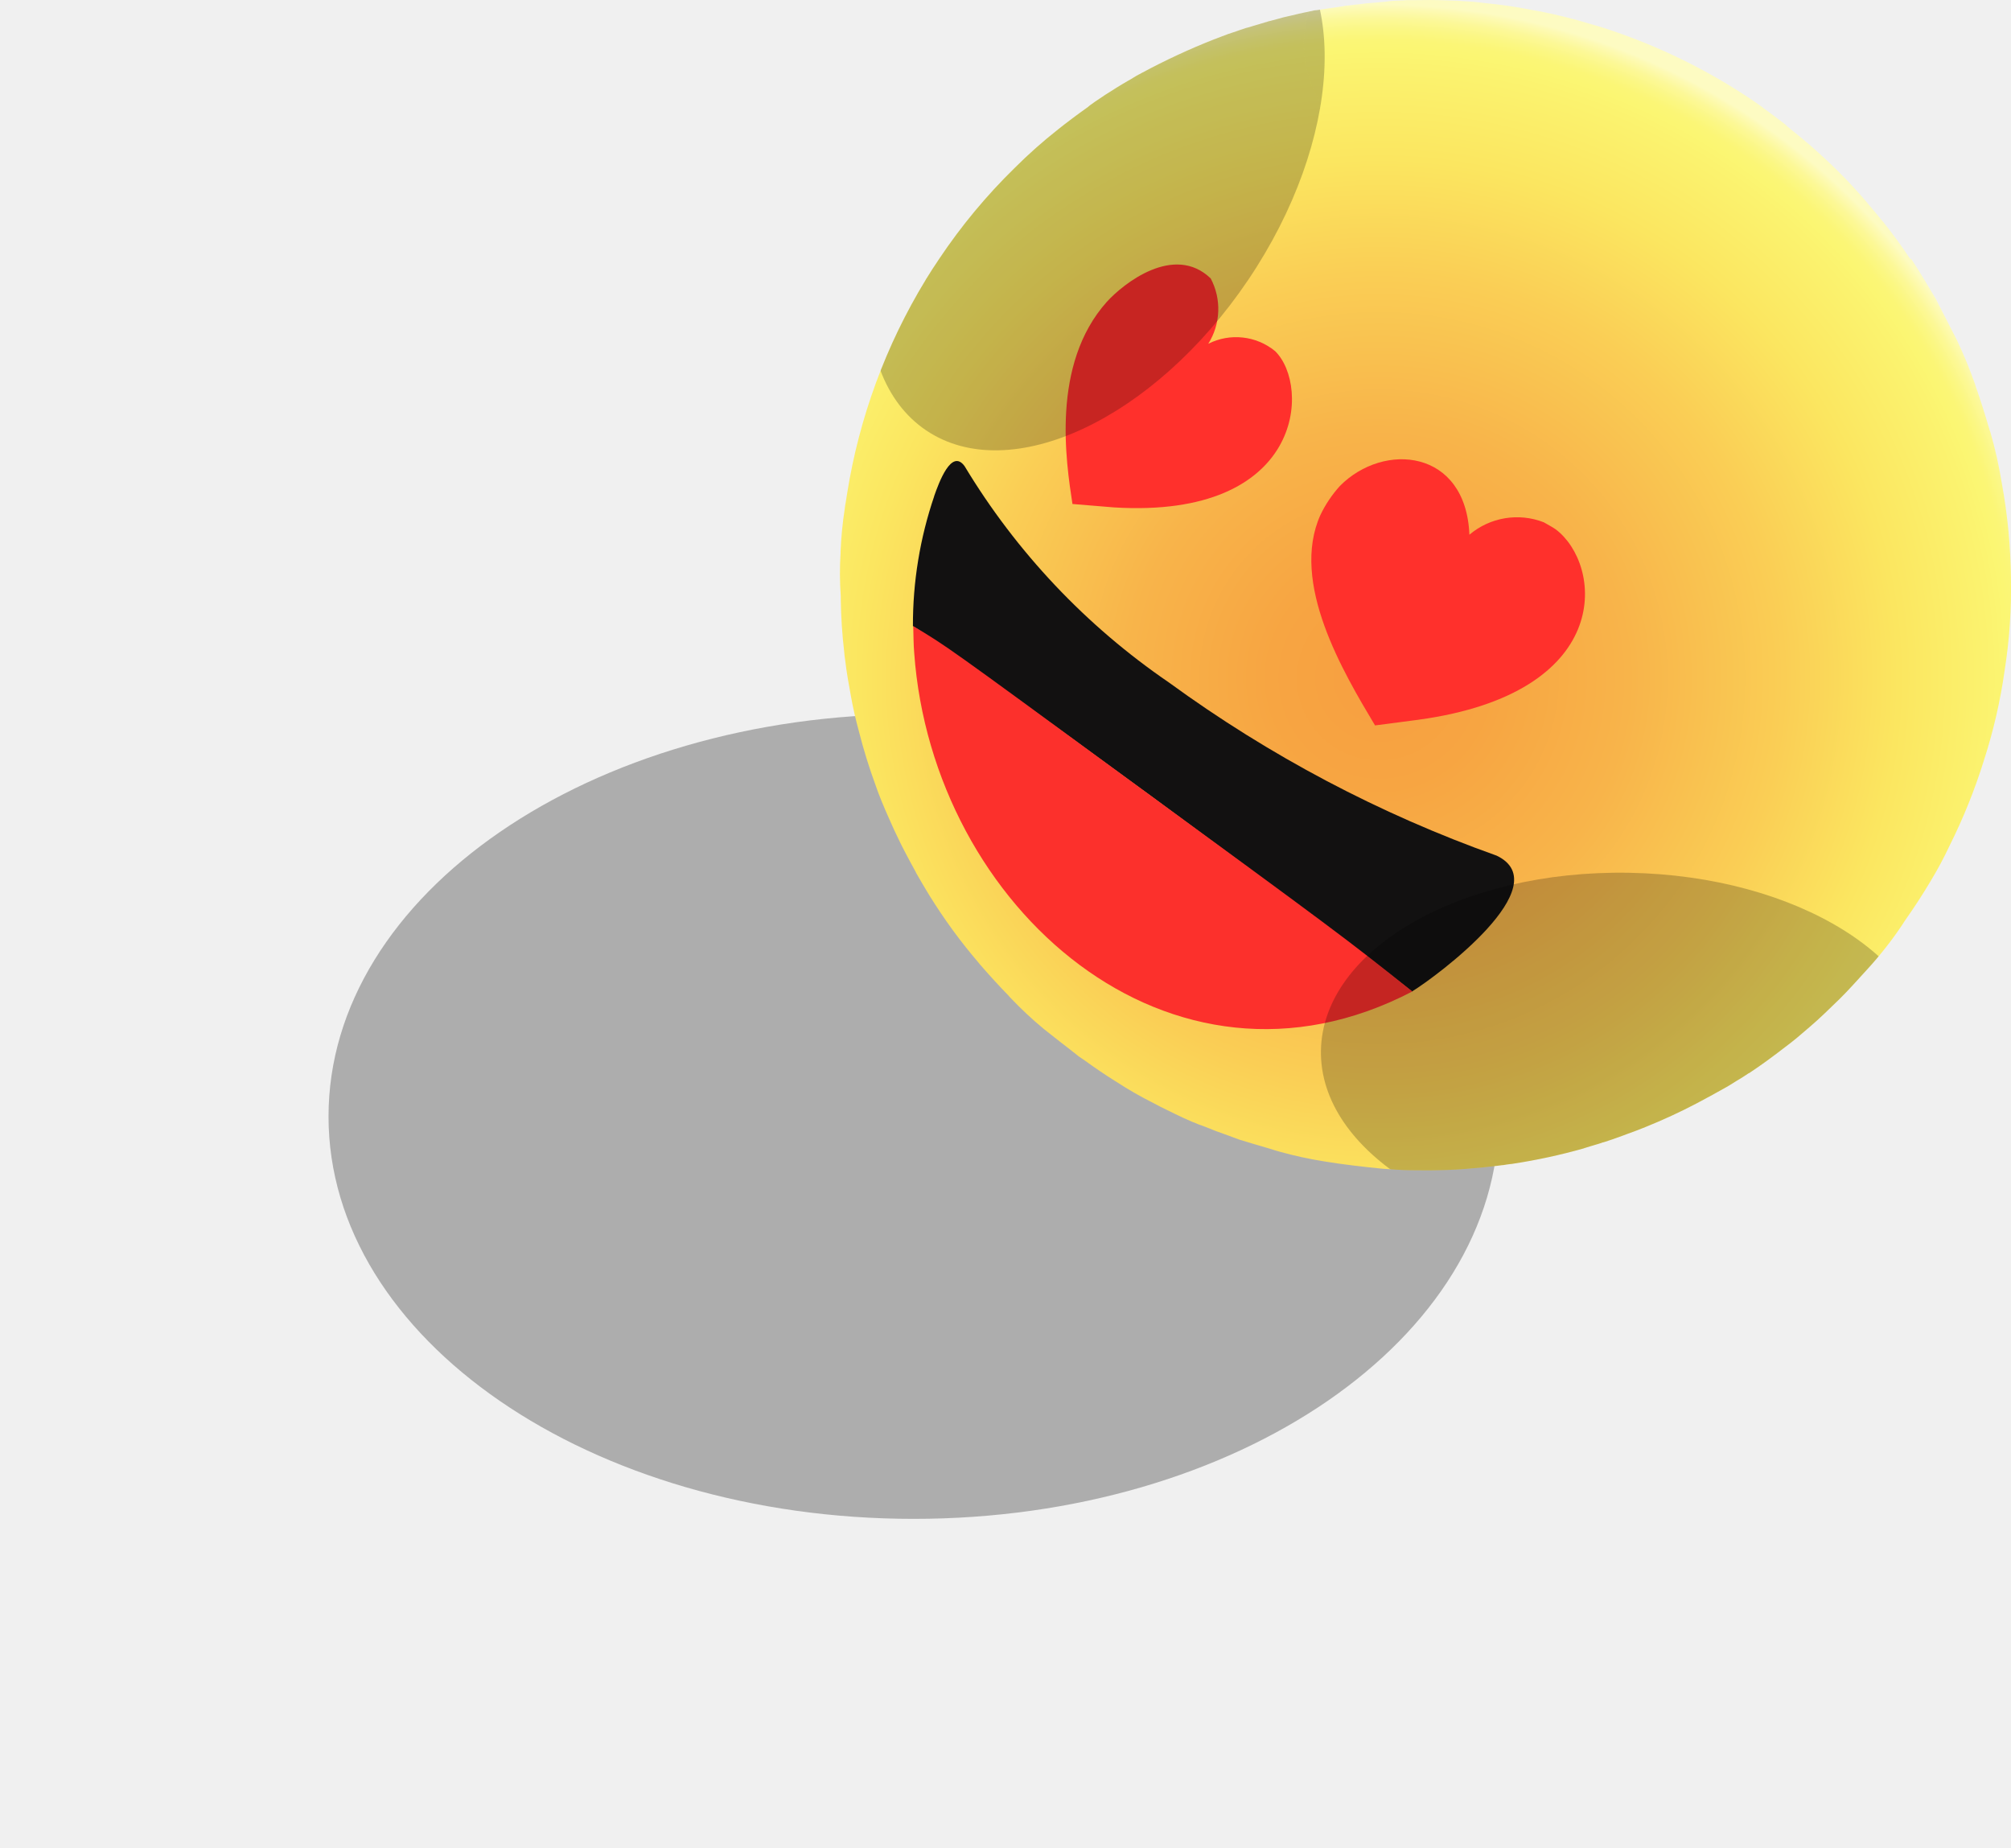
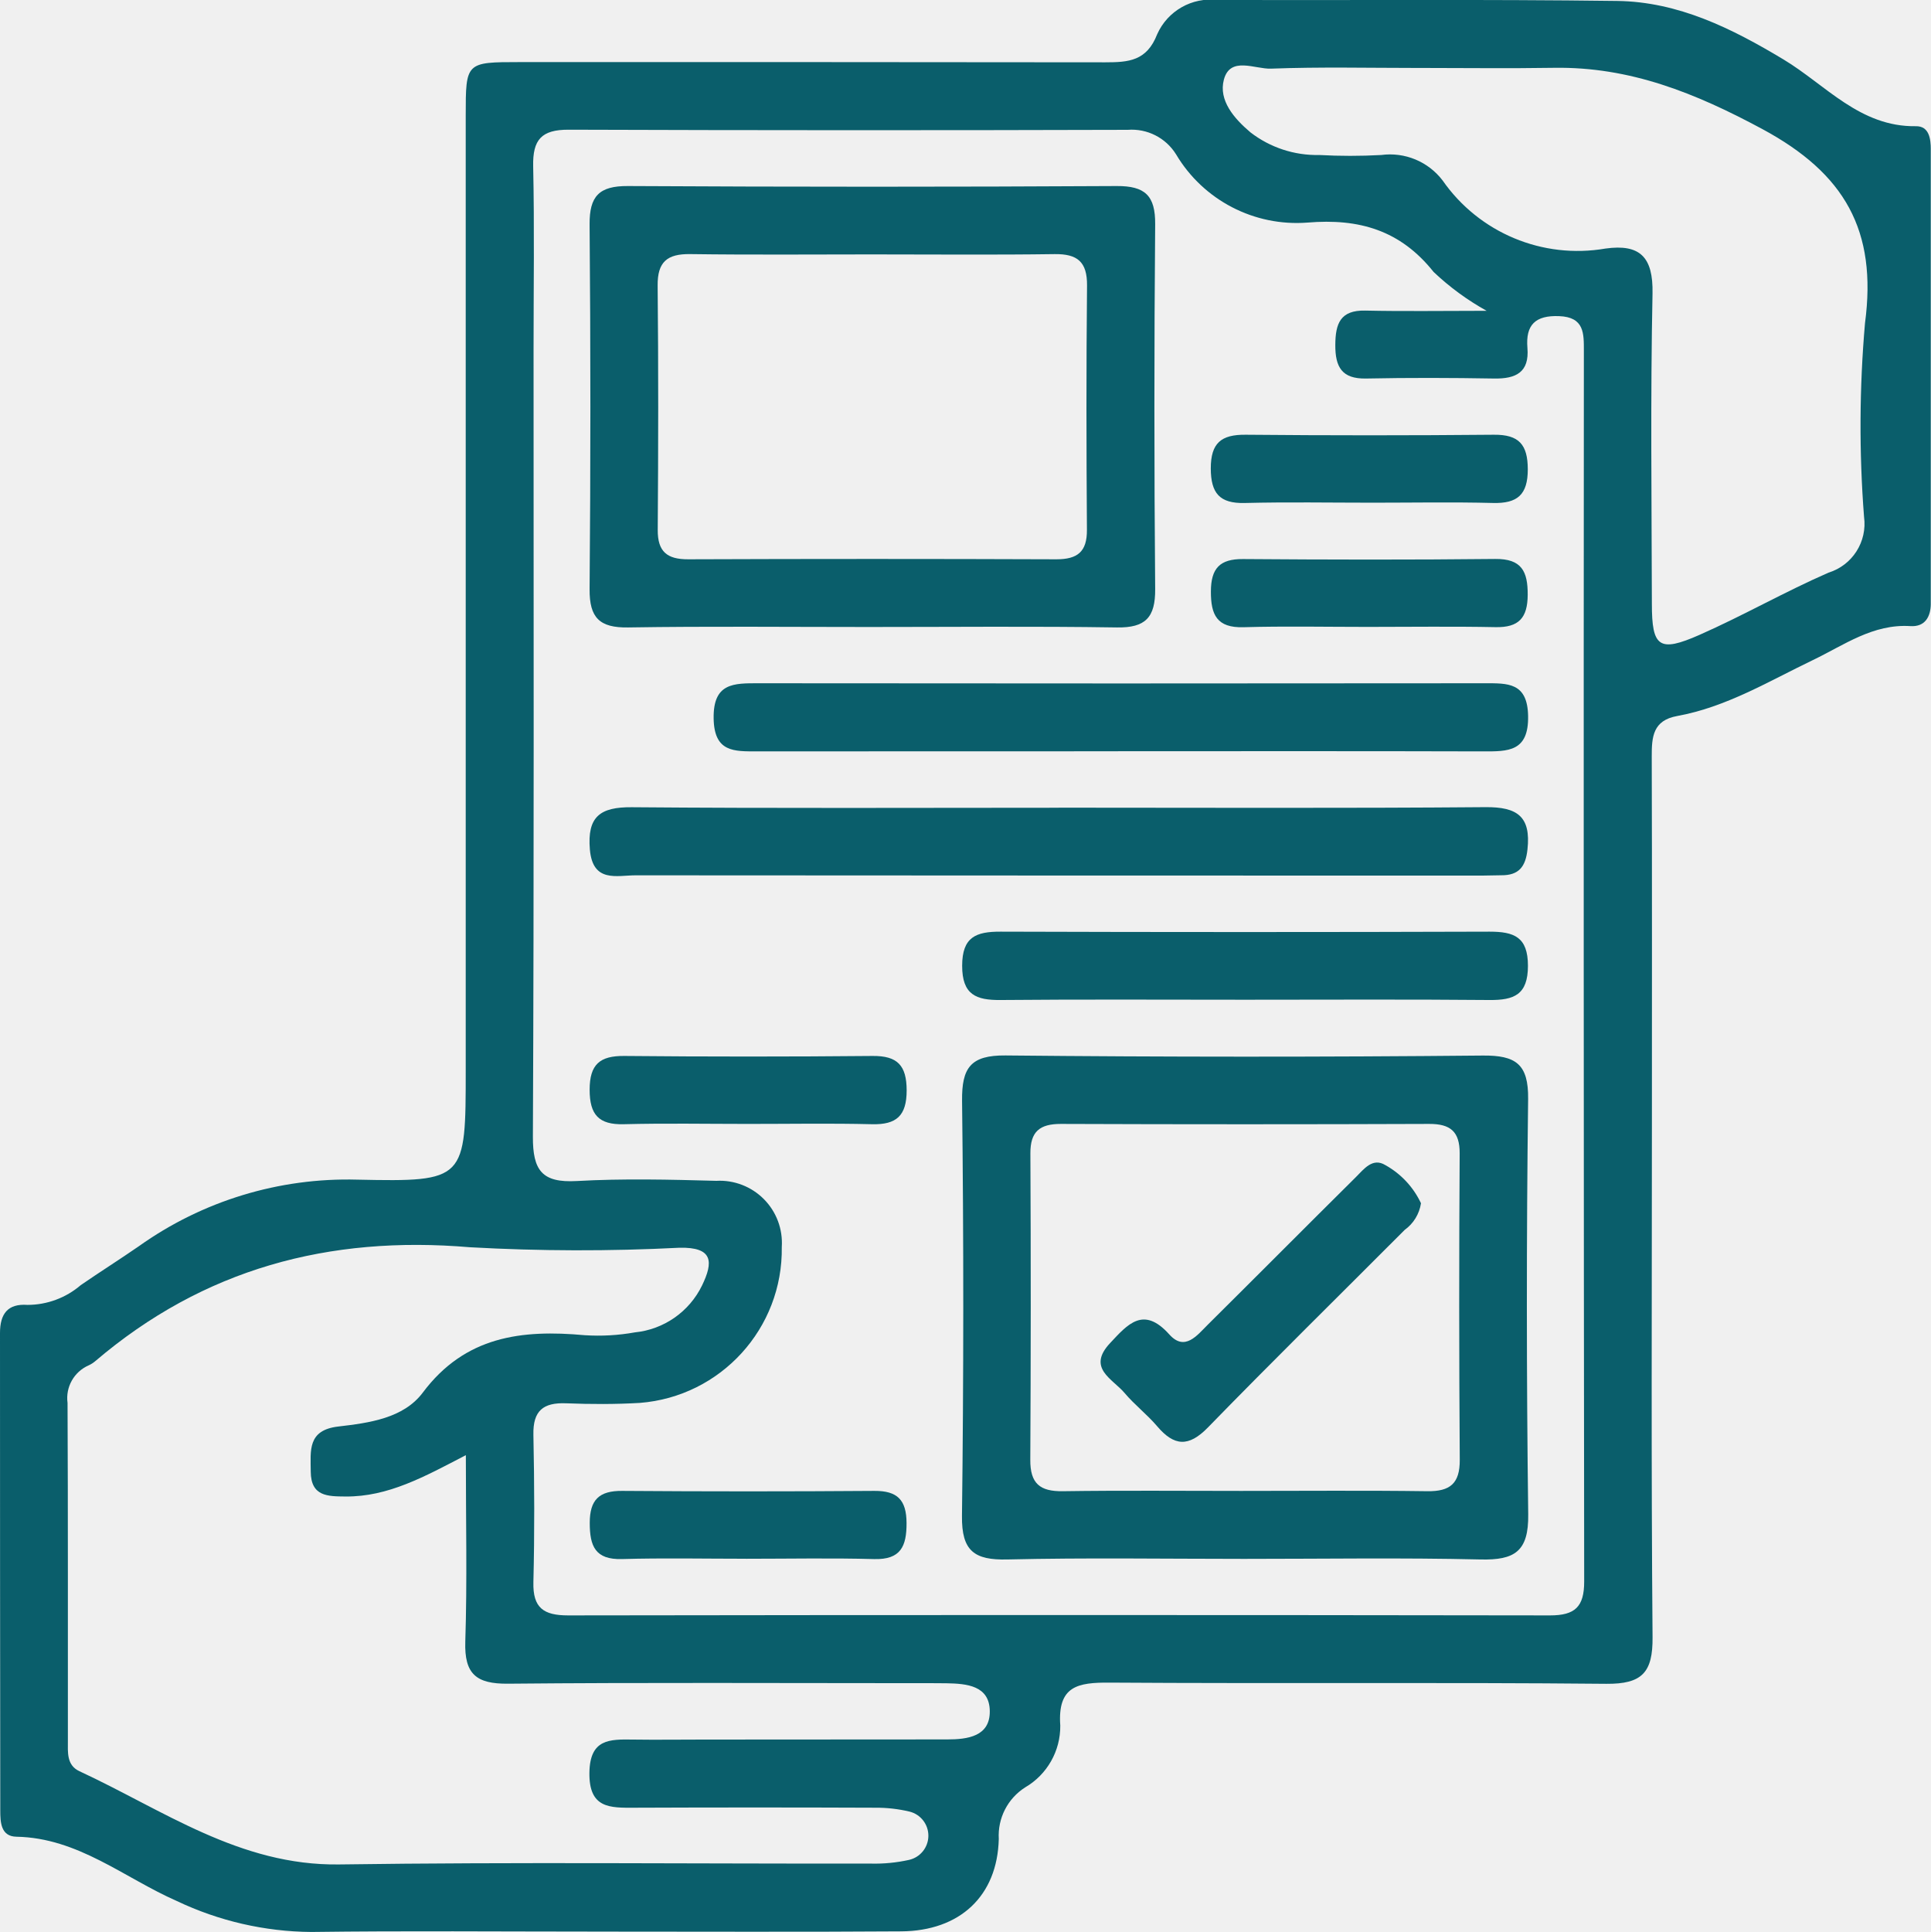
- <svg xmlns="http://www.w3.org/2000/svg" xmlns:xlink="http://www.w3.org/1999/xlink" width="82.478" height="75.758" viewBox="0 0 82.478 75.758">
+ <svg xmlns="http://www.w3.org/2000/svg" id="Grupo_1083478" data-name="Grupo 1083478" width="104.333" height="104.387" viewBox="0 0 104.333 104.387">
  <defs>
-     <radialGradient id="radial-gradient" cx="0.471" cy="0.58" r="0.575" gradientTransform="matrix(-0.999, -0.004, -0.004, 1, 0.933, 0.001)" gradientUnits="objectBoundingBox">
-       <stop offset="0" stop-color="#f79f40" />
-       <stop offset="0.163" stop-color="#f7a542" />
-       <stop offset="0.371" stop-color="#f8b44a" />
-       <stop offset="0.601" stop-color="#face55" />
-       <stop offset="0.771" stop-color="#fbe660" />
-       <stop offset="0.91" stop-color="#fbf36f" />
-       <stop offset="0.932" stop-color="#fbf672" />
-       <stop offset="0.947" stop-color="#fbf676" />
-       <stop offset="0.962" stop-color="#fbf783" />
-       <stop offset="0.978" stop-color="#fcf897" />
-       <stop offset="0.994" stop-color="#fdfab4" />
-       <stop offset="1" stop-color="#fdfbc2" />
-     </radialGradient>
    <clipPath id="clip-path">
-       <path id="Trazado_116496" data-name="Trazado 116496" d="M52.65,29.84v-.06c0-.11-.03-.77-.15-1.75-.01-.09-.02-.17-.03-.26-.02-.12-.04-.25-.06-.38a23.894,23.894,0,0,0-3.15-8.77c0-.01-.01-.01-.01-.02-.17-.29-.35-.57-.54-.85h0a23.353,23.353,0,0,0-3.06-3.74,20.449,20.449,0,0,0-1.77-1.6c-.39-.32-.78-.62-1.19-.91a.265.265,0,0,1-.06-.05l-.05-.04-.21-.15c-.26-.18-.55-.37-.86-.57h0c-.01-.01-.02-.01-.03-.02-.15-.09-.3-.19-.47-.28-.07-.04-.15-.09-.22-.13s-.12-.07-.19-.11a1.092,1.092,0,0,0-.15-.08,25.413,25.413,0,0,0-2.93-1.4c-.26-.11-.47-.18-.58-.23l-.18-.07-.18-.07c-.01,0-.02-.01-.03-.01l-.04-.01-.3-.1-.04-.01c-.01,0-.03-.01-.04-.01l-.2-.07a2.759,2.759,0,0,0-.27-.08l-.23-.07c-.04-.01-.09-.03-.13-.04-.01,0-.03-.01-.04-.01s-.03-.01-.05-.01a.636.636,0,0,1-.07-.02l-.26-.07-.22-.06c-.07-.02-.14-.03-.21-.05h-.01l-.13-.03-.25-.06-.18-.04a2.049,2.049,0,0,0-.24-.05c-.01,0-.03-.01-.04-.01-.06-.01-.12-.03-.18-.04l-.11-.02-.13-.03h-.02l-.04-.01c-.02,0-.05-.01-.07-.01a1.766,1.766,0,0,1-.2-.04.6.6,0,0,0-.12-.02h0a2.068,2.068,0,0,1-.22-.04l-.19-.03c-.03-.01-.07-.01-.11-.02a.985.985,0,0,0-.17-.02,1,1,0,0,0-.16-.02l-.27-.03-.25-.03c-.03,0-.05-.01-.08-.01h-.02a1.641,1.641,0,0,0-.23-.02l-.34-.03c-.08-.01-.16-.01-.23-.02-.09-.01-.17-.01-.26-.02s-.18-.01-.27-.02A.97.97,0,0,1,29.76,7h-.37c-.48-.01-.96-.01-1.45,0-.11,0-.21,0-.31.01s-.22.01-.32.02c-.07,0-.13.01-.19.01-.16.01-.31.02-.46.04-.05,0-.11.01-.16.01-.22.02-.43.04-.64.07-.1.01-.2.02-.3.04h-.01c-.02,0-.04.01-.06.01q-.24.03-.45.06c-.11.02-.23.04-.34.05-.26.04-.47.08-.61.11-.7.14-1.38.3-2.06.5-.41.11-.77.22-1.21.38a24.021,24.021,0,0,0-5.31,2.61h0c-.17.11-.33.22-.49.33a.265.265,0,0,0-.06.05c-.28.2-.56.4-.84.61a.423.423,0,0,1-.07.05l-.02.02-.02.02c-.01.01-.02.02-.03.02s-.02.01-.03.02c-.08.06-.15.12-.23.18-.15.12-.3.24-.44.36-.08.07-.16.13-.24.2-.16.14-.32.27-.46.4l-.02.02-.02.02c-.03.03-.07.06-.1.09-.75.69-1.21,1.19-1.24,1.22-.23.25-.46.51-.69.77-.16.19-.33.38-.5.59-.01.01-.02.03-.04.04l-.03.03c-.34.42-.69.89-1.08,1.46l-.01.01-.01.01c-.01.01-.01.02-.02.02-.18.26-.36.55-.54.86-.16.26-.32.52-.46.75l-.46.88c-.15.29-.29.56-.42.82a16.758,16.758,0,0,0-.76,1.82h0v.01c-.22.6-.42,1.23-.6,1.84l-.01.02a.037.037,0,0,1-.01.03,17.968,17.968,0,0,0-.5,2.13,23.506,23.506,0,0,0-.17,7.66,22.794,22.794,0,0,0,.82,3.68,23.944,23.944,0,0,0,1.38,3.51,15.311,15.311,0,0,0,.75,1.42c.32.56.68,1.11,1.06,1.66.04.07.09.13.13.2a16,16,0,0,0,1.39,1.8c.34.37.78.88,1.14,1.24s.83.82,1.22,1.15h0c.42.37.6.53.99.83q.72.585,1.47,1.08h.01c.16.11.32.22.49.32.19.12.38.24.55.34.09.05.22.13.36.21a.573.573,0,0,1,.07.04c.15.09.33.18.52.29.04.02.09.05.13.07a22.789,22.789,0,0,0,2.12,1c.18.07.42.17.7.28l.24.09.42.15.3.1.11.03c.01,0,.01,0,.02.01l.16.05a2.759,2.759,0,0,0,.27.08l.26.08c.01,0,.02,0,.02.01a22.1,22.1,0,0,0,2.96.66l.09.01c.08.01.17.03.27.04h.03l.23.03.53.06c.24.03.56.05.79.07s.49.03.74.04h.02c.13.01.25.01.37.01.33.01.77,0,1.1.01s.79-.03,1.13-.05c.72-.06,1.68-.17,2.39-.28a18.747,18.747,0,0,0,1.84-.38c.14-.04.28-.08.43-.12.43-.12.87-.25,1.24-.36l.43-.16c.35-.12.69-.25,1.03-.38l.17-.06c.4-.15.89-.38,1.32-.59.19-.09.37-.18.55-.28a15.71,15.71,0,0,0,1.56-.88c.02-.01.03-.02.05-.03.41-.26.82-.52,1.22-.81.09-.06.18-.12.26-.17l.44-.34c.12-.09.23-.18.35-.27l.66-.52a14.289,14.289,0,0,0,1.37-1.26l.03-.03.07-.07c.35-.35.74-.77,1.2-1.29a.138.138,0,0,0,.03-.04h0a20.958,20.958,0,0,0,2.02-2.71c.01-.01.01-.02.02-.03.19-.3.38-.61.57-.95v-.01h0c.08-.14.16-.29.24-.44.11-.2.22-.41.31-.59l.09-.18c.16-.32.31-.65.47-.99.21-.47.41-.94.56-1.36h0c.26-.7.5-1.44.71-2.23.13-.48.25-.96.33-1.41.1-.48.18-.98.25-1.5.02-.12.03-.23.05-.34.08-.69.14-1.41.16-2.14v-.13C52.68,31.04,52.68,30.45,52.65,29.84Z" transform="translate(-4.654 -6.992)" />
-     </clipPath>
-     <linearGradient id="linear-gradient" x1="-0.166" y1="-323.933" x2="-1.166" y2="-323.933" gradientUnits="objectBoundingBox">
-       <stop offset="0" stop-color="#19b79c" />
-       <stop offset="0.405" stop-color="#1dbb9e" />
-       <stop offset="0.825" stop-color="#2ac8a3" />
-       <stop offset="0.997" stop-color="#31cfa6" />
-     </linearGradient>
-     <linearGradient id="linear-gradient-2" x1="-2.106" y1="-363.238" x2="-3.08" y2="-363.238" xlink:href="#linear-gradient" />
-     <clipPath id="clip-path-2">
-       <path id="Trazado_116504" data-name="Trazado 116504" d="M4.652,29.65v-.06a15.757,15.757,0,0,1,.17-1.74,2.335,2.335,0,0,1,.04-.26c.02-.12.04-.25.06-.38a24.088,24.088,0,0,1,3.22-8.75c0-.01.01-.01.01-.02.18-.29.36-.57.55-.85h0a23.39,23.39,0,0,1,3.09-3.72,20.134,20.134,0,0,1,1.78-1.58q.585-.465,1.2-.9a.265.265,0,0,0,.06-.05l.05-.04.21-.15c.26-.18.55-.37.86-.56h0c.01-.01.02-.01.03-.02.15-.09.31-.19.47-.28a2.53,2.53,0,0,0,.22-.13c.06-.04.12-.07.19-.11.05-.03.1-.05.15-.08a27.308,27.308,0,0,1,2.95-1.37c.26-.1.47-.18.58-.22l.18-.06.18-.06c.01,0,.02-.01.03-.01l.05-.02.3-.1.04-.01c.01,0,.03-.01.04-.01l.2-.06c.08-.02.19-.06.27-.08l.23-.07a.647.647,0,0,0,.13-.04c.01,0,.03-.01.04-.01s.03-.01.05-.01a.637.637,0,0,0,.07-.02l.26-.07.22-.06c.07-.02.14-.03.21-.05h.01l.13-.03c.08-.02.18-.04.25-.06l.18-.04c.08-.02.16-.03.24-.05.01,0,.03-.01.04-.01a1.163,1.163,0,0,0,.18-.04l.11-.01.13-.02h.02l.04-.01c.02,0,.05-.01.07-.01l.2-.03c.04-.01.09-.01.13-.02h0l.22-.03.19-.03a.516.516,0,0,0,.11-.02.985.985,0,0,1,.17-.02c.06-.01.11-.01.16-.02l.27-.03.25-.03c.03,0,.05-.01.08-.01h.02c.07-.01.15-.01.23-.02l.34-.03c.08-.01.16-.01.23-.02a1.569,1.569,0,0,1,.24-.03,2.437,2.437,0,0,1,.27-.01.86.86,0,0,1,.16-.01l.15-.01h.24c.49-.01.97-.01,1.45.01.11,0,.21.01.31.01s.22.01.32.02c.07,0,.13.01.19.01.16.01.31.02.46.04.05.01.11.01.16.02.22.02.43.05.64.07.1.01.2.03.3.04h.01c.02,0,.04.01.06.01.16.02.31.05.45.07l.34.06c.26.05.47.09.6.11.69.14,1.38.31,2.06.52.41.11.76.23,1.21.39a24.178,24.178,0,0,1,5.28,2.65h0c.16.11.33.22.49.34a.265.265,0,0,1,.06.05c.28.2.56.41.83.62a.424.424,0,0,0,.07.05l.02.02.02.02.03.03c.01.01.02.01.02.02.08.06.15.12.22.18.15.12.3.24.44.36.08.07.16.14.24.2.16.14.31.28.46.41l.02.02.02.02c.03.03.07.06.1.09.75.69,1.2,1.2,1.23,1.23.23.25.46.51.68.78.16.19.32.38.49.59.01.01.02.03.04.04l.02.03c.33.42.69.89,1.07,1.47l.04.01.01.01c.01.01.01.02.02.02.17.26.36.56.54.86.16.26.31.53.45.75l.45.88c.15.29.29.56.42.82a18.431,18.431,0,0,1,.75,1.83h0v.01c.21.6.41,1.23.59,1.85l.01.02a.037.037,0,0,0,.01.03,17.59,17.59,0,0,1,.48,2.14,22.71,22.71,0,0,1,.37,3.87,21.465,21.465,0,0,1-.26,3.8,21.96,21.96,0,0,1-.85,3.68,23.286,23.286,0,0,1-1.41,3.5,15.244,15.244,0,0,1-.76,1.42c-.33.56-.69,1.11-1.07,1.65-.04.07-.09.13-.13.2a15.2,15.2,0,0,1-1.41,1.79c-.34.37-.79.88-1.15,1.23s-.84.82-1.22,1.14h0c-.43.37-.6.52-1,.82-.49.38-.98.74-1.48,1.07H41.9c-.16.11-.32.21-.49.31-.19.12-.38.24-.55.33-.09.05-.22.12-.36.2a.574.574,0,0,0-.07.04c-.15.08-.33.18-.52.28-.04.02-.09.05-.13.07a23.108,23.108,0,0,1-2.12.98c-.18.07-.42.17-.71.27l-.24.09-.42.15-.3.1-.11.03c-.01,0-.01,0-.02.01l-.16.05c-.08.02-.19.06-.27.08l-.26.08c-.01,0-.02,0-.02.01a23.962,23.962,0,0,1-2.96.64l-.09.01c-.08.01-.17.02-.27.04H31.8l-.23.03-.53.06c-.24.02-.56.05-.79.07s-.49.03-.74.04h-.02c-.13,0-.25.01-.37.01-.33.01-.77,0-1.1,0s-.79-.04-1.13-.06c-.72-.07-1.68-.18-2.39-.3a16.281,16.281,0,0,1-1.84-.4c-.14-.04-.28-.08-.43-.13-.43-.12-.87-.26-1.24-.37l-.43-.16c-.35-.12-.69-.25-1.03-.39l-.17-.06c-.4-.15-.88-.38-1.32-.6-.19-.09-.37-.18-.55-.28a15.612,15.612,0,0,1-1.55-.89.219.219,0,0,0-.05-.03c-.41-.26-.81-.53-1.21-.82-.09-.06-.17-.12-.25-.17L14,49.97c-.12-.09-.23-.18-.35-.27l-.66-.52a15.233,15.233,0,0,1-1.36-1.27l-.03-.03-.06-.07c-.34-.35-.74-.78-1.19-1.3a.138.138,0,0,1-.03-.04h0a21.889,21.889,0,0,1-2-2.73c-.01-.01-.01-.02-.02-.03-.18-.3-.37-.61-.56-.95v-.01h0c-.08-.14-.16-.29-.24-.44-.11-.21-.22-.41-.31-.59l-.09-.18c-.16-.32-.31-.65-.46-.99-.21-.47-.41-.95-.55-1.36h0a22.441,22.441,0,0,1-.69-2.23c-.13-.48-.24-.96-.32-1.41-.09-.49-.18-.98-.24-1.5-.02-.12-.03-.23-.04-.34a21.166,21.166,0,0,1-.14-2.14v-.13A13.347,13.347,0,0,1,4.652,29.65Z" transform="translate(-4.627 -6.983)" fill="url(#radial-gradient)" />
+       <rect id="Rectángulo_381413" data-name="Rectángulo 381413" width="104.333" height="104.387" fill="#0a5e6b" />
    </clipPath>
  </defs>
-   <g id="Grupo_157926" data-name="Grupo 157926" transform="translate(13.474)">
-     <ellipse id="Elipse_4737" data-name="Elipse 4737" cx="24" cy="16.5" rx="24" ry="16.5" transform="translate(0 29.284)" fill="#0b0b0b" opacity="0.292" style="mix-blend-mode: multiply;isolation: isolate" />
-     <path id="Trazado_116493" data-name="Trazado 116493" d="M4.652,29.65v-.06a15.757,15.757,0,0,1,.17-1.74,2.335,2.335,0,0,1,.04-.26c.02-.12.04-.25.06-.38a24.088,24.088,0,0,1,3.22-8.75c0-.01.01-.01.01-.02.18-.29.36-.57.55-.85h0a23.39,23.39,0,0,1,3.09-3.72,20.134,20.134,0,0,1,1.78-1.58q.585-.465,1.2-.9a.265.265,0,0,0,.06-.05l.05-.04.21-.15c.26-.18.55-.37.86-.56h0c.01-.01.02-.01.03-.02.15-.09.31-.19.47-.28a2.53,2.53,0,0,0,.22-.13c.06-.04.12-.07.19-.11.05-.03.1-.05.15-.08a27.308,27.308,0,0,1,2.95-1.37c.26-.1.47-.18.58-.22l.18-.06.18-.06c.01,0,.02-.01.03-.01l.05-.02.3-.1.04-.01c.01,0,.03-.01.04-.01l.2-.06c.08-.02.19-.06.27-.08l.23-.07a.647.647,0,0,0,.13-.04c.01,0,.03-.01.04-.01s.03-.01.05-.01a.637.637,0,0,0,.07-.02l.26-.07.22-.06c.07-.02.14-.03.21-.05h.01l.13-.03c.08-.02.18-.04.25-.06l.18-.04c.08-.02.16-.03.24-.05.01,0,.03-.01.04-.01a1.163,1.163,0,0,0,.18-.04l.11-.01.13-.02h.02l.04-.01c.02,0,.05-.01.07-.01l.2-.03c.04-.01.09-.01.13-.02h0l.22-.03.19-.03a.516.516,0,0,0,.11-.02.985.985,0,0,1,.17-.02c.06-.01.11-.01.16-.02l.27-.03.25-.03c.03,0,.05-.01.08-.01h.02c.07-.01.15-.01.23-.02l.34-.03c.08-.01.16-.01.23-.02a1.569,1.569,0,0,1,.24-.03,2.437,2.437,0,0,1,.27-.01.86.86,0,0,1,.16-.01l.15-.01h.24c.49-.01.97-.01,1.45.01.11,0,.21.01.31.01s.22.01.32.02c.07,0,.13.01.19.01.16.01.31.02.46.04.05.01.11.01.16.02.22.02.43.05.64.07.1.01.2.03.3.04h.01c.02,0,.04.01.06.01.16.02.31.05.45.07l.34.06c.26.05.47.09.6.11.69.14,1.38.31,2.06.52.41.11.76.23,1.21.39a24.178,24.178,0,0,1,5.28,2.65h0c.16.11.33.22.49.34a.265.265,0,0,1,.06.05c.28.2.56.41.83.62a.424.424,0,0,0,.07.05l.02.02.02.02.03.03c.01.01.02.01.02.02.08.06.15.12.22.18.15.12.3.24.44.36.08.07.16.14.24.2.16.14.31.28.46.41l.02.02.02.02c.03.03.07.06.1.09.75.69,1.2,1.2,1.23,1.23.23.25.46.51.68.78.16.19.32.38.49.59.01.01.02.03.04.04l.02.03c.33.42.69.89,1.07,1.47l.04.01.01.01c.01.01.01.02.02.02.17.26.36.56.54.86.16.26.31.53.45.75l.45.88c.15.29.29.56.42.82a18.431,18.431,0,0,1,.75,1.83h0v.01c.21.6.41,1.23.59,1.85l.01.02a.037.037,0,0,0,.01.03,17.59,17.59,0,0,1,.48,2.14,22.71,22.71,0,0,1,.37,3.87,21.465,21.465,0,0,1-.26,3.8,21.96,21.96,0,0,1-.85,3.68,23.286,23.286,0,0,1-1.41,3.5,15.244,15.244,0,0,1-.76,1.42c-.33.56-.69,1.11-1.07,1.65-.04.07-.09.13-.13.2a15.2,15.2,0,0,1-1.41,1.79c-.34.37-.79.88-1.15,1.23s-.84.82-1.22,1.14h0c-.43.37-.6.52-1,.82-.49.38-.98.74-1.48,1.07H41.9c-.16.11-.32.21-.49.31-.19.12-.38.24-.55.33-.09.05-.22.12-.36.2a.574.574,0,0,0-.07.04c-.15.08-.33.18-.52.28-.04.02-.09.05-.13.07a23.108,23.108,0,0,1-2.12.98c-.18.07-.42.17-.71.27l-.24.09-.42.15-.3.1-.11.03c-.01,0-.01,0-.02.01l-.16.05c-.08.02-.19.06-.27.08l-.26.08c-.01,0-.02,0-.02.01a23.962,23.962,0,0,1-2.96.64l-.09.01c-.08.01-.17.02-.27.04H31.8l-.23.03-.53.06c-.24.02-.56.05-.79.07s-.49.03-.74.04h-.02c-.13,0-.25.01-.37.01-.33.01-.77,0-1.1,0s-.79-.04-1.13-.06c-.72-.07-1.68-.18-2.39-.3a16.281,16.281,0,0,1-1.84-.4c-.14-.04-.28-.08-.43-.13-.43-.12-.87-.26-1.24-.37l-.43-.16c-.35-.12-.69-.25-1.03-.39l-.17-.06c-.4-.15-.88-.38-1.32-.6-.19-.09-.37-.18-.55-.28a15.612,15.612,0,0,1-1.55-.89.219.219,0,0,0-.05-.03c-.41-.26-.81-.53-1.21-.82-.09-.06-.17-.12-.25-.17L14,49.97c-.12-.09-.23-.18-.35-.27l-.66-.52a15.233,15.233,0,0,1-1.36-1.27l-.03-.03-.06-.07c-.34-.35-.74-.78-1.19-1.3a.138.138,0,0,1-.03-.04h0a21.889,21.889,0,0,1-2-2.73c-.01-.01-.01-.02-.02-.03-.18-.3-.37-.61-.56-.95v-.01h0c-.08-.14-.16-.29-.24-.44-.11-.21-.22-.41-.31-.59l-.09-.18c-.16-.32-.31-.65-.46-.99-.21-.47-.41-.95-.55-1.36h0a22.441,22.441,0,0,1-.69-2.23c-.13-.48-.24-.96-.32-1.41-.09-.49-.18-.98-.24-1.5-.02-.12-.03-.23-.04-.34a21.166,21.166,0,0,1-.14-2.14v-.13A13.347,13.347,0,0,1,4.652,29.65Z" transform="translate(16.349 -6.983)" fill="url(#radial-gradient)" />
-     <g id="Grupo_86225" data-name="Grupo 86225" transform="translate(20.955 0.009)" clip-path="url(#clip-path)">
-       <path id="Trazado_116494" data-name="Trazado 116494" d="M50.67,21.64a4.37,4.37,0,0,1,.18-.46C50.8,21.33,50.74,21.48,50.67,21.64Z" transform="translate(-48.844 -6.992)" fill="url(#linear-gradient)" />
-       <path id="Trazado_116495" data-name="Trazado 116495" d="M4.7,34.92c.03-.14.05-.28.08-.41C4.75,34.65,4.73,34.79,4.7,34.92Z" transform="translate(43.196 -6.992)" fill="url(#linear-gradient-2)" />
-     </g>
-     <path id="Trazado_116497" data-name="Trazado 116497" d="M25.873,27.33A16.375,16.375,0,0,0,25,32.66c2.26,1.39,16.97,12.2,20.47,14.98,1.03-.63,6.02-4.35,3.47-5.57a52.925,52.925,0,0,1-13.44-7.1,28.664,28.664,0,0,1-8.38-8.87c-.54-.75-1.06.69-1.25,1.23" transform="translate(-1.032 -6.983)" fill="#121111" />
-     <path id="Trazado_116499" data-name="Trazado 116499" d="M29.22,33.76c.75,10.43,10.52,19.05,20.43,13.88-2.65-2.12-3.33-2.62-11.66-8.71-7.45-5.46-7.45-5.46-8.81-6.27.01.33.01.77.04,1.1" transform="translate(-5.199 -6.983)" fill="#fc302c" />
-     <g id="Grupo_86231" data-name="Grupo 86231" transform="translate(40.307 18.833)">
-       <path id="Trazado_116501" data-name="Trazado 116501" d="M22.473,28.1c-1.25,2.78.93,6.44,2.24,8.63.65-.09,1.52-.19,2.17-.29,7.67-1.22,7.14-6.32,5.24-7.75-.14-.1-.34-.2-.49-.29a3.024,3.024,0,0,0-3.05.51c-.14-3.51-3.51-3.82-5.31-2a4.969,4.969,0,0,0-.8,1.19" transform="translate(-22.099 -25.816)" fill="#ff302c" />
-     </g>
-     <g id="Grupo_86232" data-name="Grupo 86232" transform="translate(30.232 10.846)">
-       <path id="Trazado_116503" data-name="Trazado 116503" d="M35.806,19.36c-2.3,2.57-1.67,6.58-1.41,8.29.51.04,1.19.1,1.7.14,7.78.48,8.08-4.98,6.61-6.41a2.529,2.529,0,0,0-2.74-.3,2.679,2.679,0,0,0,.1-2.68c-1.5-1.44-3.58.21-4.26.96" transform="translate(-34.117 -17.829)" fill="#ff302c" />
-     </g>
-     <g id="Enmascarar_grupo_59" data-name="Enmascarar grupo 59" transform="translate(20.976 0)" clip-path="url(#clip-path-2)">
-       <g id="Grupo_86233" data-name="Grupo 86233" transform="translate(-2.683 -7.272)" opacity="0.561" style="mix-blend-mode: multiply;isolation: isolate">
-         <g id="Grupo_86230" data-name="Grupo 86230" transform="translate(0)">
-           <ellipse id="Elipse_4734" data-name="Elipse 4734" cx="12.5" cy="7.5" rx="12.5" ry="7.5" transform="translate(21.707 1.557)" fill="#fff" opacity="0.743" />
-           <ellipse id="Elipse_4735" data-name="Elipse 4735" cx="12.5" cy="7.5" rx="12.5" ry="7.5" transform="translate(26.415 8.388) rotate(124)" opacity="0.387" />
-           <ellipse id="Elipse_4736" data-name="Elipse 4736" cx="12.5" cy="7.5" rx="12.5" ry="7.5" transform="matrix(-1, -0.017, 0.017, -1, 47.282, 58.274)" opacity="0.387" />
-         </g>
-       </g>
-     </g>
+   <g id="Grupo_1083476" data-name="Grupo 1083476" clip-path="url(#clip-path)">
+     <path id="Trazado_843385" data-name="Trazado 843385" d="M32.13,104.364c-5.1,0-10.2-.046-15.306.021a17.211,17.211,0,0,1-7.277-1.676C6.7,101.457,4.222,99.3.887,99.239c-.847-.016-.872-.79-.872-1.421Q0,84.922,0,72.027c0-1.039.416-1.6,1.484-1.523a4.423,4.423,0,0,0,2.879-1.067c1.035-.714,2.1-1.384,3.136-2.1a19.422,19.422,0,0,1,11.809-3.6c5.856.125,5.858.023,5.858-5.927q0-25.791,0-51.58c0-2.865.011-2.874,2.9-2.875q15.831-.006,31.661.012c1.257,0,2.243-.068,2.805-1.521A3.157,3.157,0,0,1,65.786,0c7.2.02,14.4-.042,21.6.051,3.3.043,6.189,1.478,8.986,3.16,2.285,1.373,4.127,3.652,7.156,3.608.721-.011.806.687.806,1.257q.009,12.266,0,24.531c0,.725-.319,1.272-1.1,1.222-2.026-.129-3.588,1.028-5.27,1.835-2.39,1.147-4.68,2.541-7.337,3.023-1.305.237-1.375,1.121-1.372,2.178.02,6.64.009,13.279.009,19.919,0,9.226-.044,18.452.035,27.677.017,1.9-.562,2.534-2.5,2.516-8.946-.085-17.892-.005-26.838-.064-1.719-.011-2.82.176-2.667,2.32A3.819,3.819,0,0,1,55.4,96.571a3.088,3.088,0,0,0-1.429,2.79c-.076,3.081-2.1,4.969-5.272,4.991-5.521.039-11.043.011-16.564.013M80.345,16.8a14.128,14.128,0,0,1-2.877-2.106c-1.8-2.261-4.033-2.9-6.814-2.668a7.581,7.581,0,0,1-7.1-3.681,2.819,2.819,0,0,0-2.618-1.33q-15.1.044-30.2-.007c-1.481-.007-1.955.54-1.925,1.972.071,3.284.021,6.571.021,9.857,0,14.192.029,28.384-.036,42.575-.008,1.816.485,2.506,2.363,2.4,2.509-.141,5.033-.079,7.548-.011a3.36,3.36,0,0,1,3.538,3.574A8.321,8.321,0,0,1,34.572,75.8c-1.324.077-2.658.073-3.983.021-1.229-.048-1.792.395-1.766,1.691.055,2.655.065,5.314,0,7.969-.037,1.4.555,1.8,1.876,1.8q26.531-.04,53.061,0c1.352,0,1.846-.467,1.844-1.831q-.04-33.242-.017-66.485c0-.947.031-1.831-1.335-1.884-1.283-.051-1.818.467-1.715,1.716.11,1.324-.623,1.675-1.8,1.655-2.306-.039-4.614-.047-6.92,0-1.314.026-1.667-.63-1.661-1.815.006-1.148.266-1.885,1.617-1.856,2.1.046,4.193.012,6.576.012M25.168,78.626c-2.237,1.163-4.194,2.25-6.5,2.231-.955-.008-1.868,0-1.876-1.343-.007-1.132-.186-2.243,1.485-2.438s3.527-.442,4.57-1.834c2.286-3.051,5.342-3.412,8.748-3.1a11.249,11.249,0,0,0,2.71-.153,4.537,4.537,0,0,0,3.63-2.532c.615-1.268.611-2.082-1.219-2.041A105.874,105.874,0,0,1,25.4,67.39c-7.631-.65-14.4,1.164-20.256,6.157a1.518,1.518,0,0,1-.353.224A1.931,1.931,0,0,0,3.65,75.8c.029,6.082.013,12.164.018,18.245,0,.625-.077,1.33.625,1.655,4.523,2.095,8.657,5.112,14.031,5.037,9.575-.135,19.154-.034,28.73-.046a8.534,8.534,0,0,0,2.068-.2,1.341,1.341,0,0,0,.032-2.608,7.718,7.718,0,0,0-1.856-.211q-6.5-.026-13,0c-1.34.006-2.478.047-2.448-1.9.029-1.819,1.09-1.8,2.348-1.782s2.517,0,3.775,0q6.606,0,13.212-.008c1.1,0,2.318-.159,2.3-1.534s-1.242-1.481-2.34-1.5c-.559-.008-1.119-.005-1.677-.005-7.34,0-14.681-.041-22.02.028-1.71.016-2.362-.52-2.305-2.272.105-3.261.03-6.527.03-10.07M76.641,3.672c-2.655,0-5.312-.063-7.963.037-.864.032-2.2-.688-2.543.592-.3,1.125.556,2.107,1.44,2.854a5.871,5.871,0,0,0,3.71,1.22,30.7,30.7,0,0,0,3.352,0,3.572,3.572,0,0,1,3.32,1.379,8.885,8.885,0,0,0,8.8,3.675c1.864-.259,2.581.46,2.54,2.433-.115,5.586-.047,11.177-.035,16.766,0,2.335.392,2.637,2.566,1.678,2.363-1.042,4.615-2.334,6.981-3.366a2.762,2.762,0,0,0,1.918-3.016,63.879,63.879,0,0,1,.052-10.466c.666-5.011-1.1-8.086-5.539-10.48C91.623,5.031,88.086,3.6,83.976,3.664c-2.444.04-4.89.007-7.335.007" transform="translate(0 0)" fill="#0a5e6b" />
+     <path id="Trazado_843386" data-name="Trazado 843386" d="M139.132,163.118c-4.264,0-8.529-.068-12.79.032-1.777.042-2.47-.454-2.447-2.35q.138-11.217.005-22.436c-.018-1.776.456-2.465,2.351-2.446q12.895.128,25.791.005c1.774-.015,2.47.454,2.446,2.35q-.138,11.217.005,22.436c.029,2.015-.739,2.483-2.572,2.441-4.262-.1-8.527-.031-12.79-.032m-.15-3.672c3.353,0,6.706-.03,10.058.016,1.234.017,1.764-.415,1.755-1.7q-.058-8.277-.005-16.554c.006-1.182-.506-1.595-1.645-1.591q-9.954.037-19.907,0c-1.139,0-1.651.409-1.645,1.591q.041,8.277-.005,16.554c-.009,1.286.521,1.718,1.755,1.7,3.213-.046,6.426-.016,9.639-.016" transform="translate(-71.913 -78.891)" fill="#0a5e6b" />
+     <path id="Trazado_843387" data-name="Trazado 843387" d="M91.01,47.782c-4.333,0-8.667-.044-13,.024-1.534.024-2.089-.519-2.076-2.065q.084-9.855,0-19.71c-.013-1.534.523-2.083,2.066-2.074q13.21.073,26.42,0c1.532-.008,2.089.519,2.076,2.064q-.084,9.854,0,19.71c.013,1.534-.522,2.1-2.066,2.075-4.473-.068-8.946-.024-13.42-.024m.415-20.132c-3.352,0-6.705.03-10.057-.016-1.233-.016-1.77.412-1.757,1.7.044,4.4.036,8.8.005,13.2-.008,1.182.507,1.594,1.646,1.59q9.952-.037,19.9,0c1.137,0,1.655-.406,1.646-1.589-.03-4.4-.038-8.8.006-13.2.013-1.286-.522-1.717-1.756-1.7-3.212.046-6.426.016-9.638.016" transform="translate(-44.074 -13.905)" fill="#0a5e6b" />
+     <path id="Trazado_843388" data-name="Trazado 843388" d="M101.278,103.97c7.69,0,15.38.036,23.069-.028,1.707-.014,2.458.5,2.264,2.28-.1.944-.47,1.409-1.42,1.4-.349,0-.7.018-1.049.018q-22.859,0-45.719-.015c-1.017,0-2.321.422-2.477-1.394-.151-1.772.548-2.3,2.262-2.285,7.689.065,15.379.028,23.069.028" transform="translate(-44.071 -60.331)" fill="#0a5e6b" />
+     <path id="Trazado_843389" data-name="Trazado 843389" d="M113.766,91.663q-9.752,0-19.5.005c-1.251,0-2.326.055-2.358-1.772-.034-1.935,1.087-1.91,2.437-1.908q19.608.021,39.216,0c1.25,0,2.327-.056,2.358,1.772.033,1.935-1.088,1.912-2.438,1.909-6.571-.019-13.142-.009-19.713-.009" transform="translate(-53.345 -51.071)" fill="#0a5e6b" />
+     <path id="Trazado_843390" data-name="Trazado 843390" d="M139.207,123.655c-4.4,0-8.807-.025-13.21.015-1.327.012-2.077-.284-2.077-1.847s.751-1.85,2.077-1.846q13.209.042,26.42,0c1.326,0,2.076.283,2.076,1.846s-.75,1.858-2.077,1.847c-4.4-.04-8.806-.015-13.21-.015" transform="translate(-71.928 -69.639)" fill="#0a5e6b" />
+     <path id="Trazado_843391" data-name="Trazado 843391" d="M164.693,59.654c-2.305,0-4.612-.042-6.917.016-1.361.034-1.831-.531-1.835-1.867,0-1.378.564-1.833,1.881-1.821q6.707.062,13.415,0c1.36-.013,1.831.532,1.834,1.867,0,1.378-.563,1.854-1.881,1.82-2.165-.055-4.332-.015-6.5-.015" transform="translate(-90.514 -32.493)" fill="#0a5e6b" />
+     <path id="Trazado_843392" data-name="Trazado 843392" d="M164.421,75.651c-2.236,0-4.473-.047-6.707.017-1.434.041-1.765-.669-1.759-1.937.006-1.246.481-1.755,1.736-1.746,4.541.034,9.084.044,13.625-.005,1.434-.016,1.764.671,1.758,1.938-.006,1.245-.479,1.771-1.736,1.746-2.3-.046-4.611-.013-6.917-.013" transform="translate(-90.522 -41.779)" fill="#0a5e6b" />
+     <path id="Trazado_843393" data-name="Trazado 843393" d="M84.49,139.654c-2.236,0-4.473-.042-6.707.016-1.354.035-1.84-.517-1.842-1.86,0-1.371.55-1.841,1.874-1.828q6.707.063,13.415,0c1.353-.013,1.839.518,1.842,1.86,0,1.371-.55,1.861-1.874,1.828-2.235-.055-4.471-.015-6.707-.016" transform="translate(-44.079 -78.928)" fill="#0a5e6b" />
+     <path id="Trazado_843394" data-name="Trazado 843394" d="M84.405,195.658c-2.236,0-4.473-.047-6.707.017-1.449.041-1.742-.7-1.742-1.953s.51-1.74,1.752-1.73q6.812.05,13.625,0c1.25-.009,1.738.489,1.742,1.74s-.311,1.983-1.752,1.944c-2.3-.063-4.611-.017-6.917-.017" transform="translate(-44.088 -111.438)" fill="#0a5e6b" />
+     <path id="Trazado_843395" data-name="Trazado 843395" d="M159.06,151.908a2.173,2.173,0,0,1-.879,1.436c-3.547,3.557-7.13,7.078-10.634,10.676-1.046,1.074-1.827,1.012-2.744-.067-.54-.636-1.219-1.155-1.756-1.793-.644-.766-2.059-1.342-.785-2.7.954-1.02,1.8-2.025,3.2-.466.835.934,1.5.048,2.077-.526,2.675-2.653,5.33-5.326,8.006-7.978.43-.426.9-1.071,1.593-.644a4.593,4.593,0,0,1,1.926,2.066" transform="translate(-82.275 -86.893)" fill="#0a5e6b" />
  </g>
</svg>
